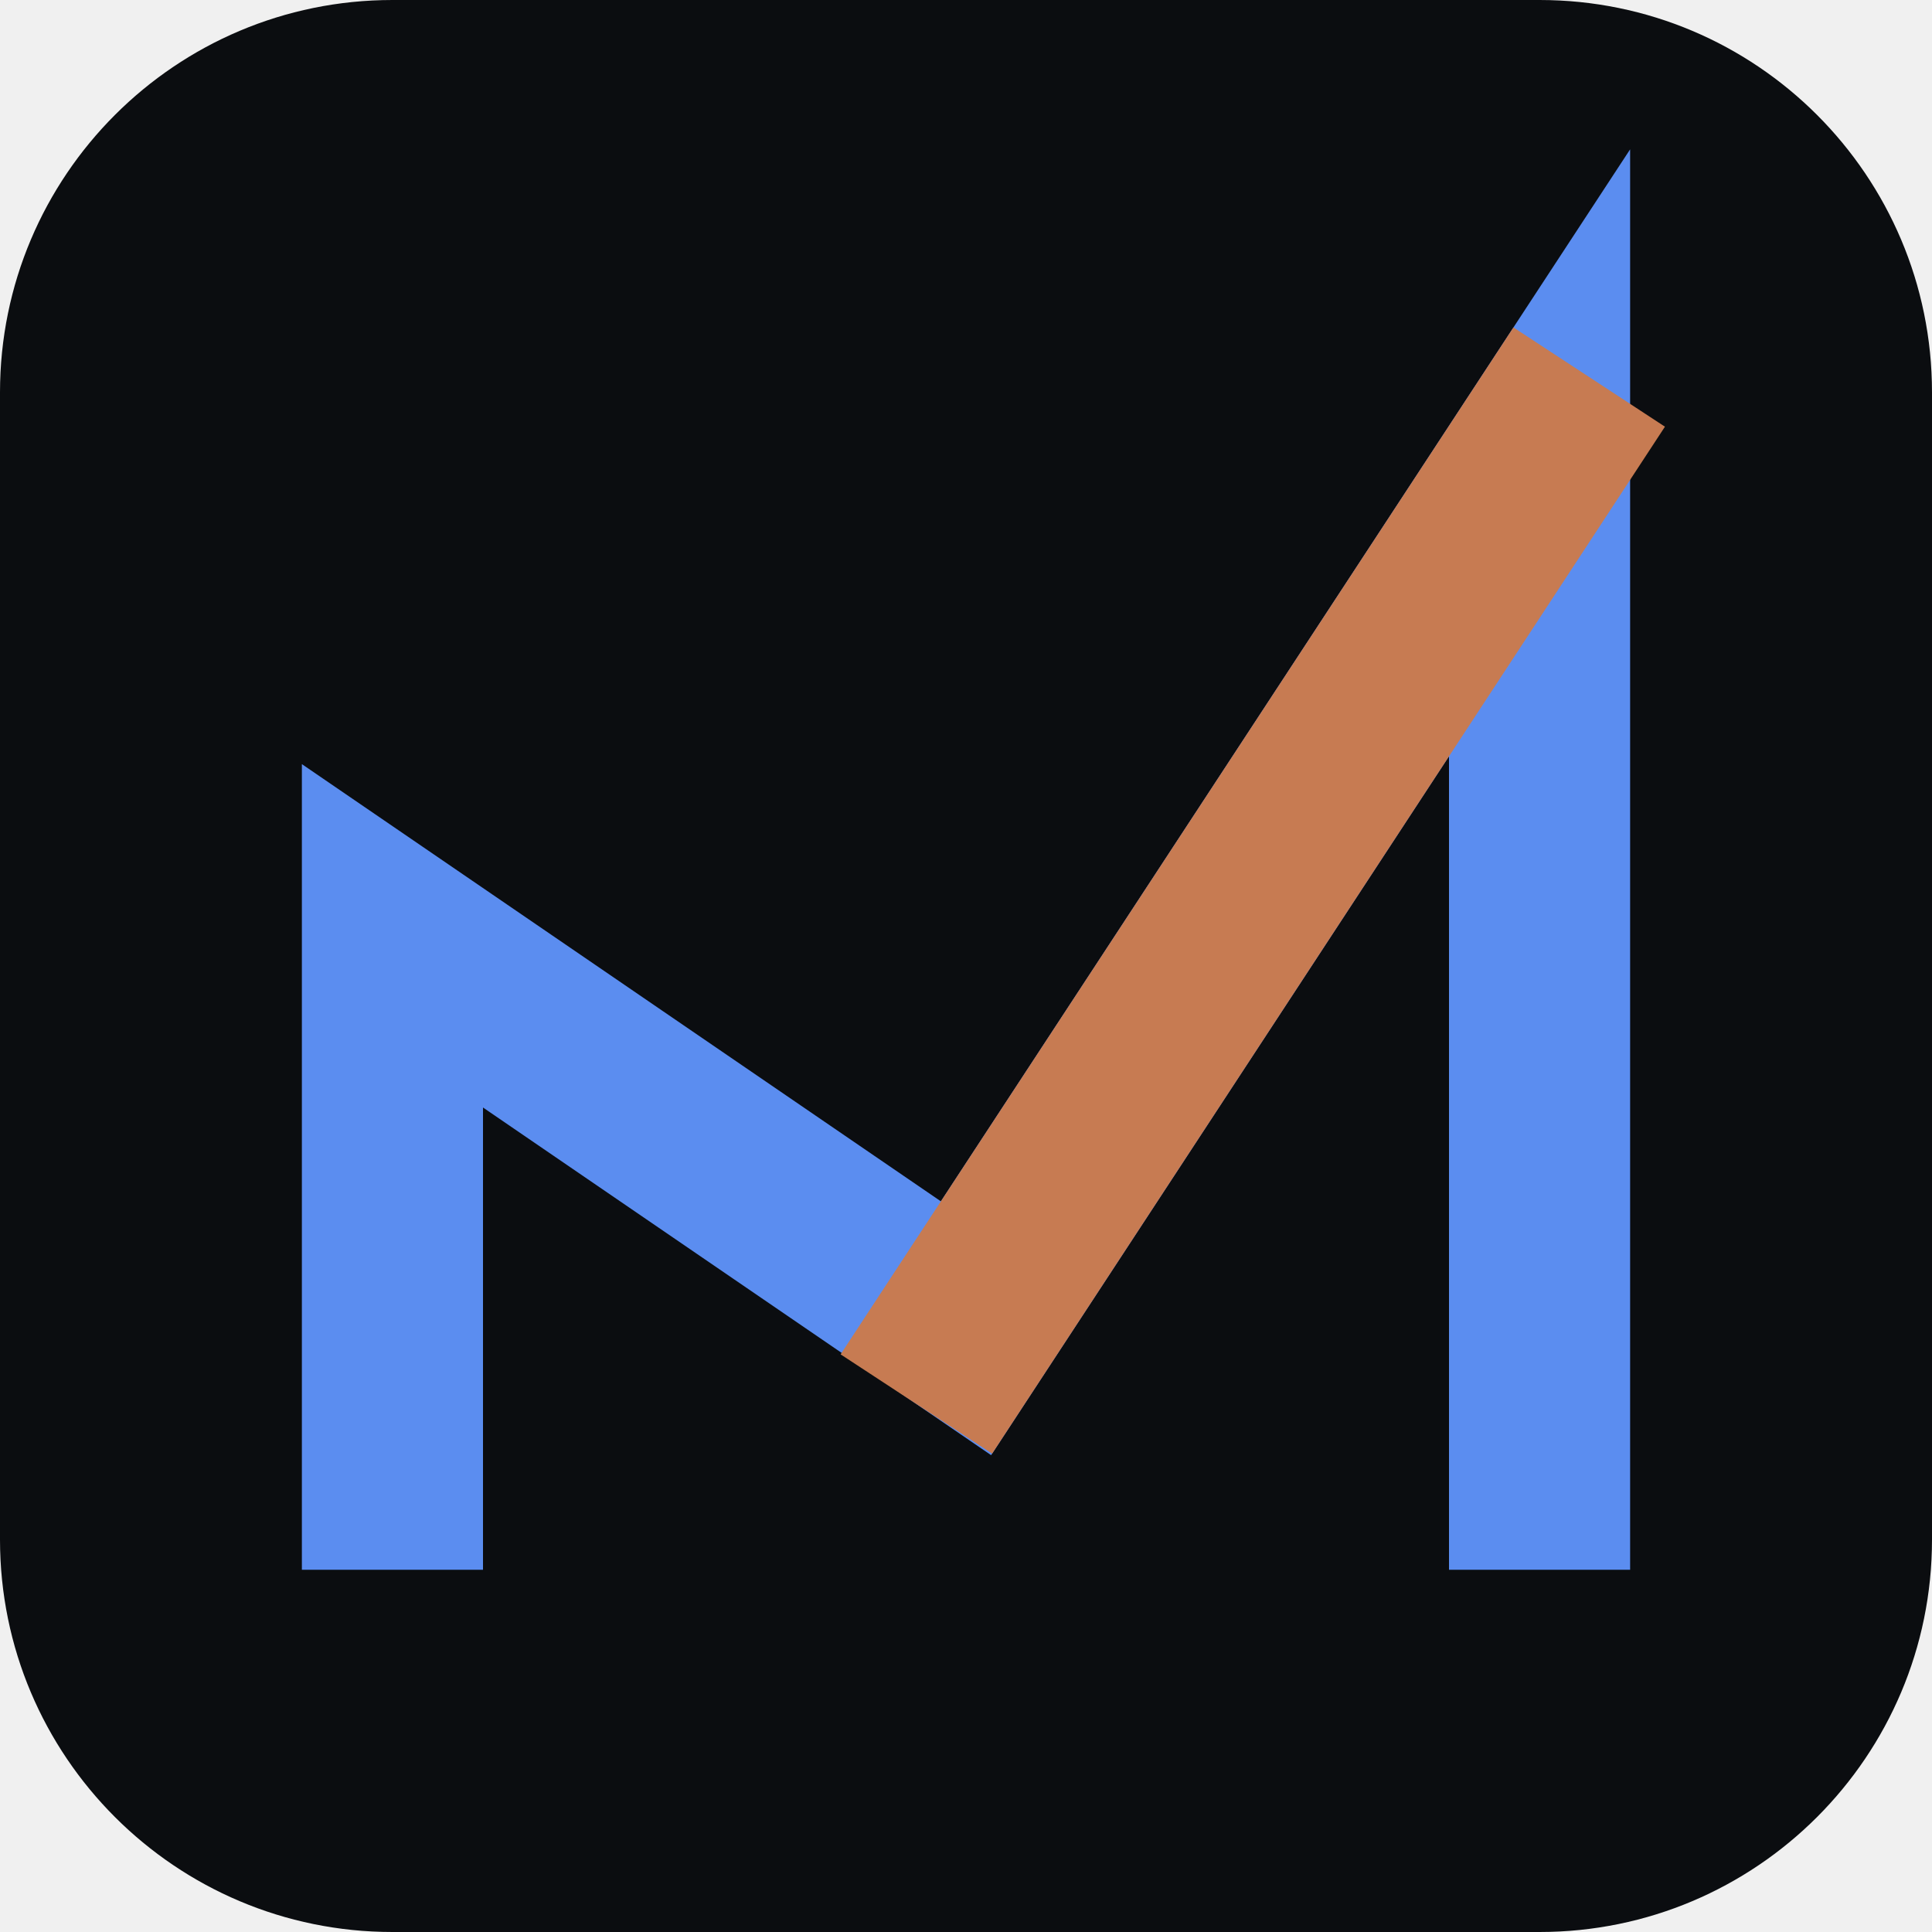
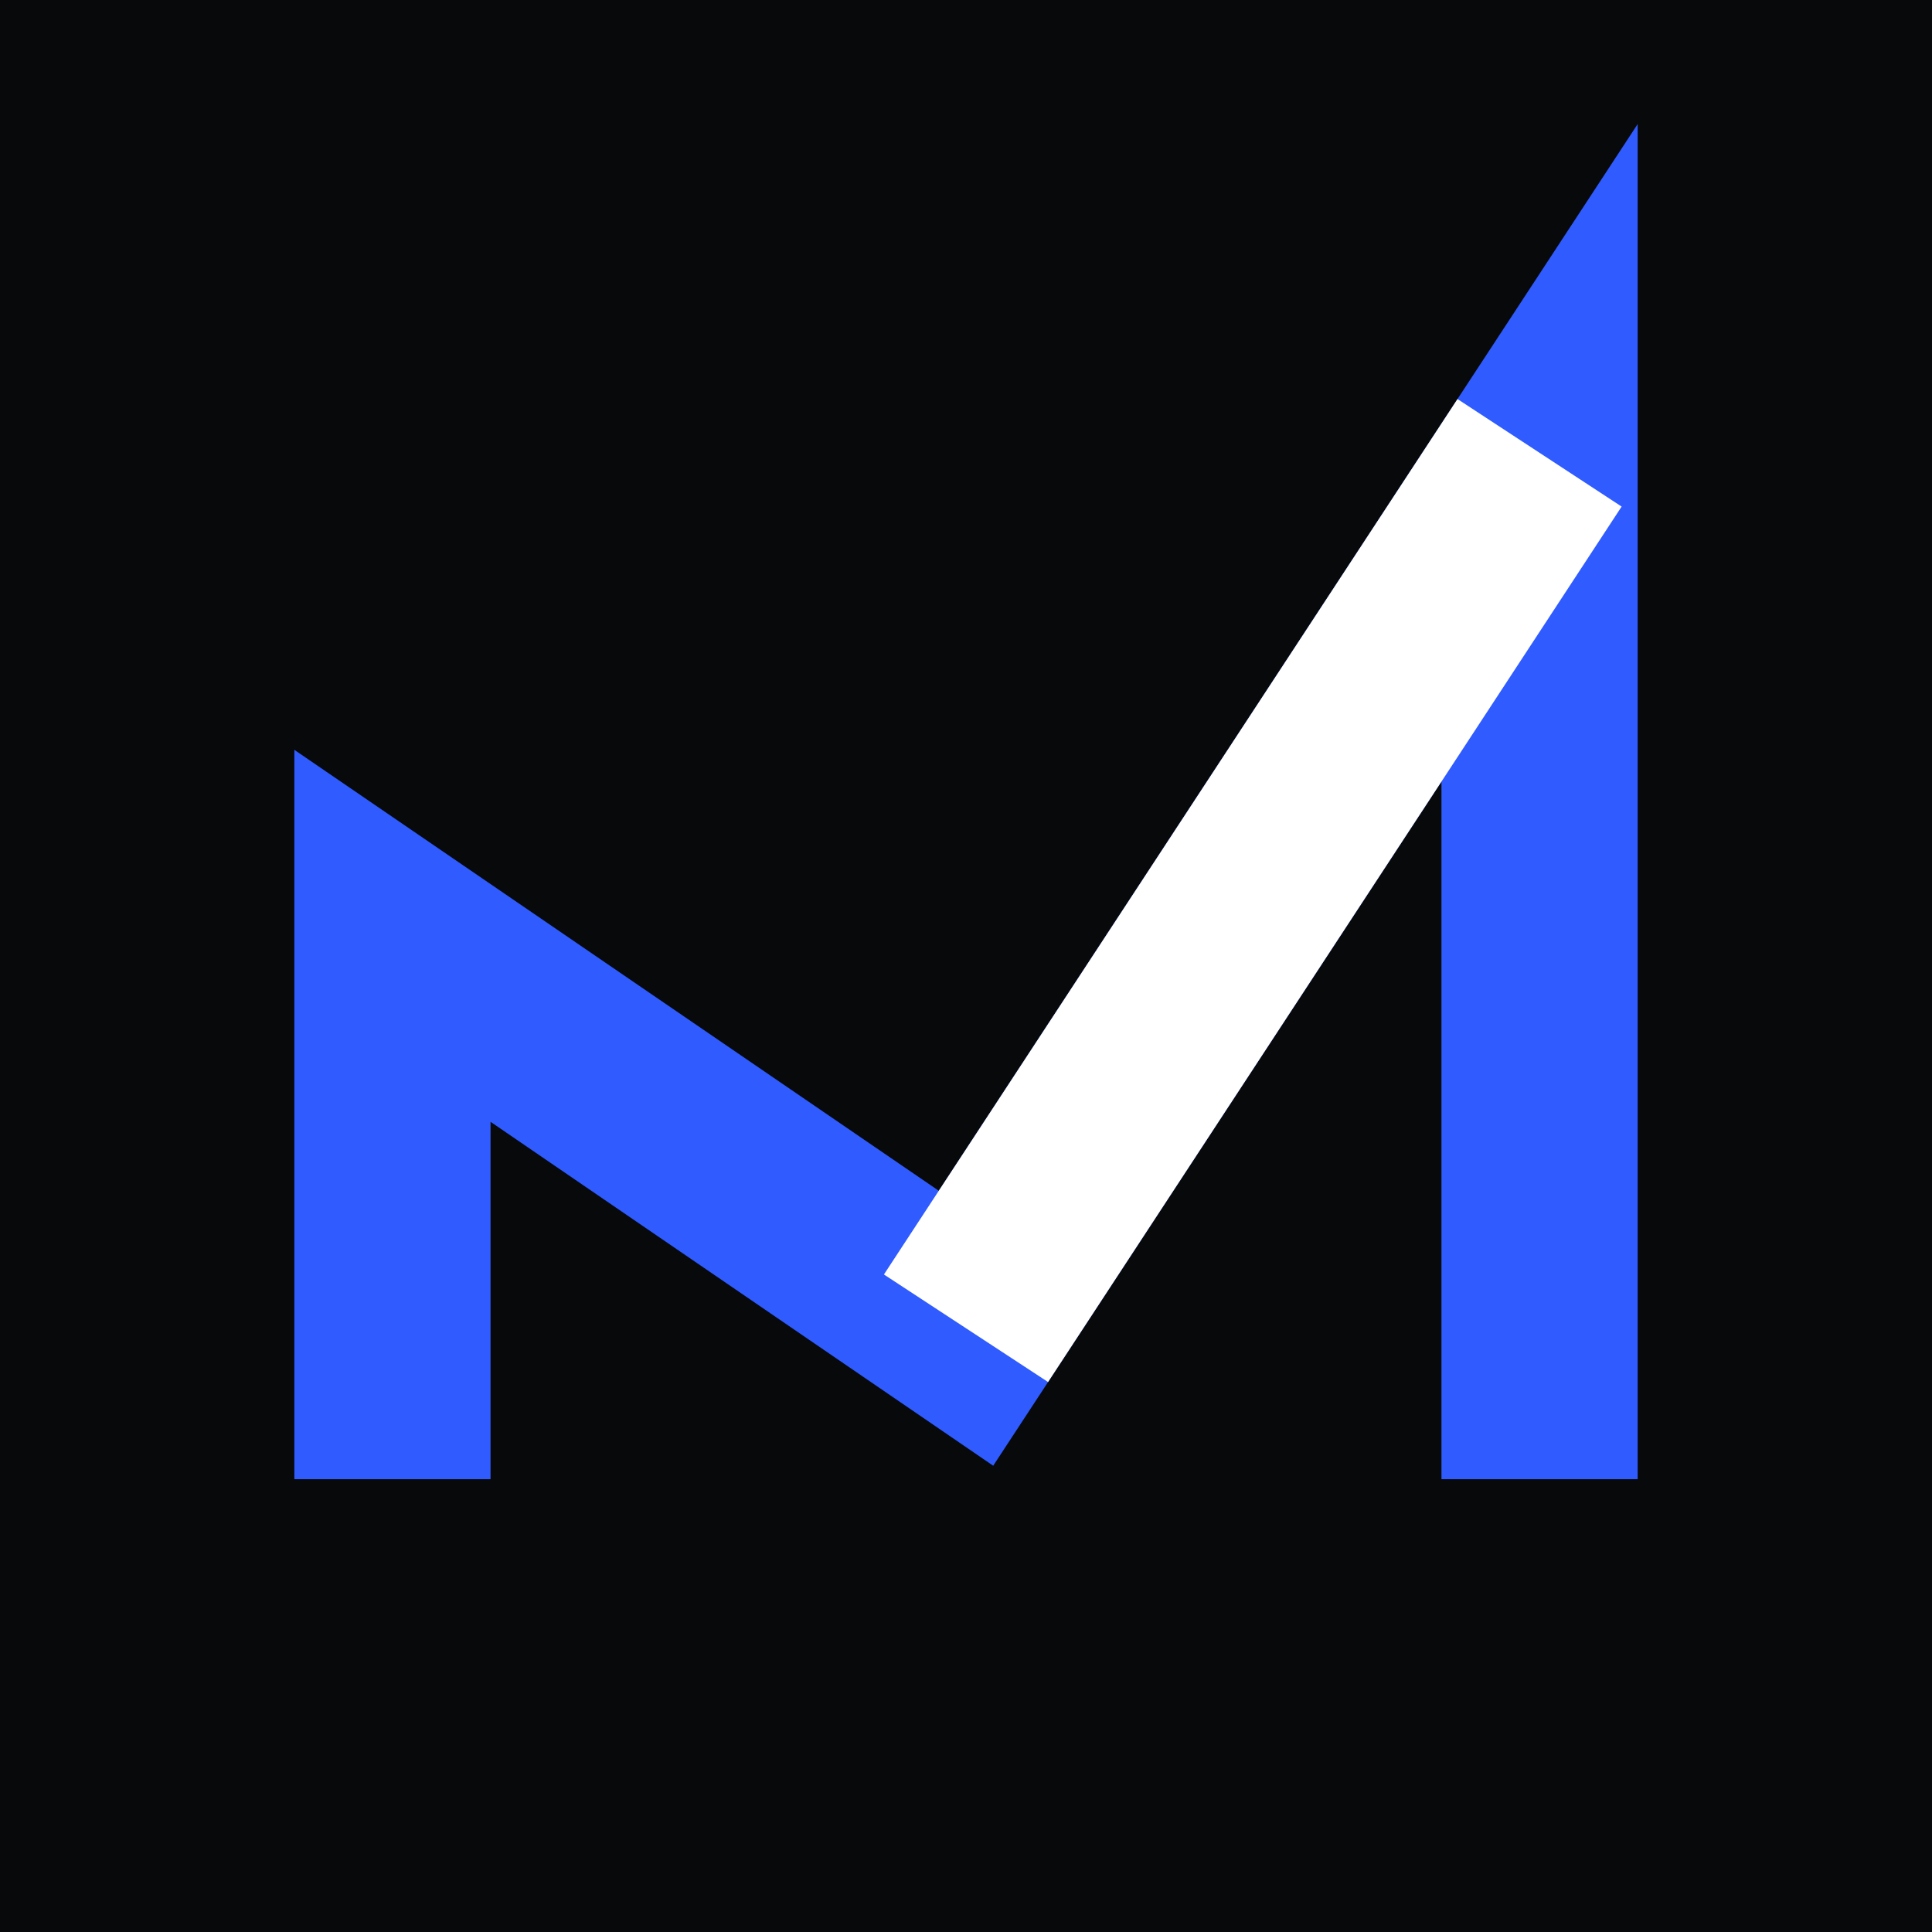
<svg xmlns="http://www.w3.org/2000/svg" viewBox="0 0 64 64" width="64" height="64" role="img" aria-label="MOMENTUM">
-   <rect width="64" height="64" rx="13" fill="#0B0D10" />
-   <g fill="none" stroke-linecap="square" stroke-linejoin="miter" stroke-width="6">
-     <path d="M13 49 V31 L32 44 L51 15 V49" stroke="#5B8DF0" />
-     <path d="M32 44 L51 15" stroke="#C77B52" />
+   <rect width="64" height="64" fill="#08090B" />
+   <g fill="none" stroke-linecap="butt" stroke-linejoin="miter" stroke-width="6.5">
+     <path d="M13 49 V31 L32 44 L51 15 V49" stroke="#2F5BFF" />
+     <path d="M32 44 L51 15" stroke="#FFFFFF" />
  </g>
</svg>
